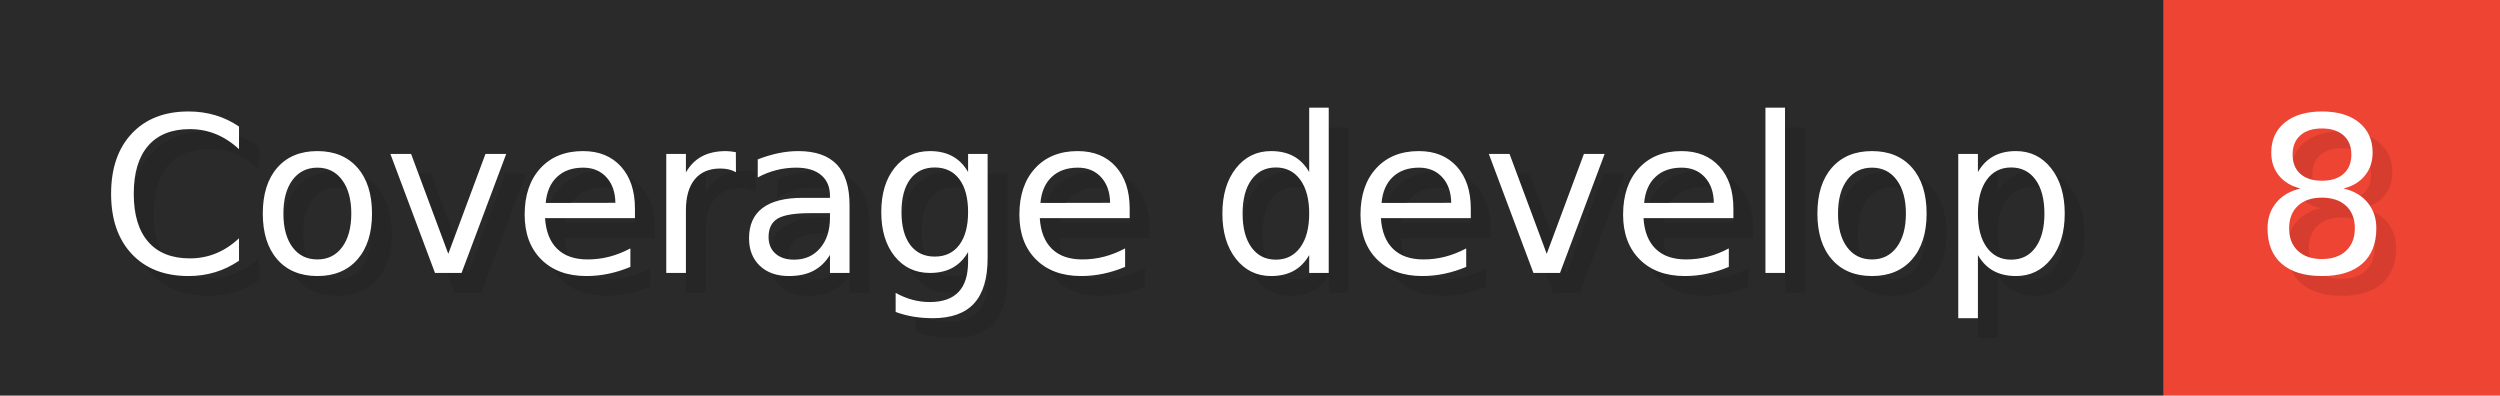
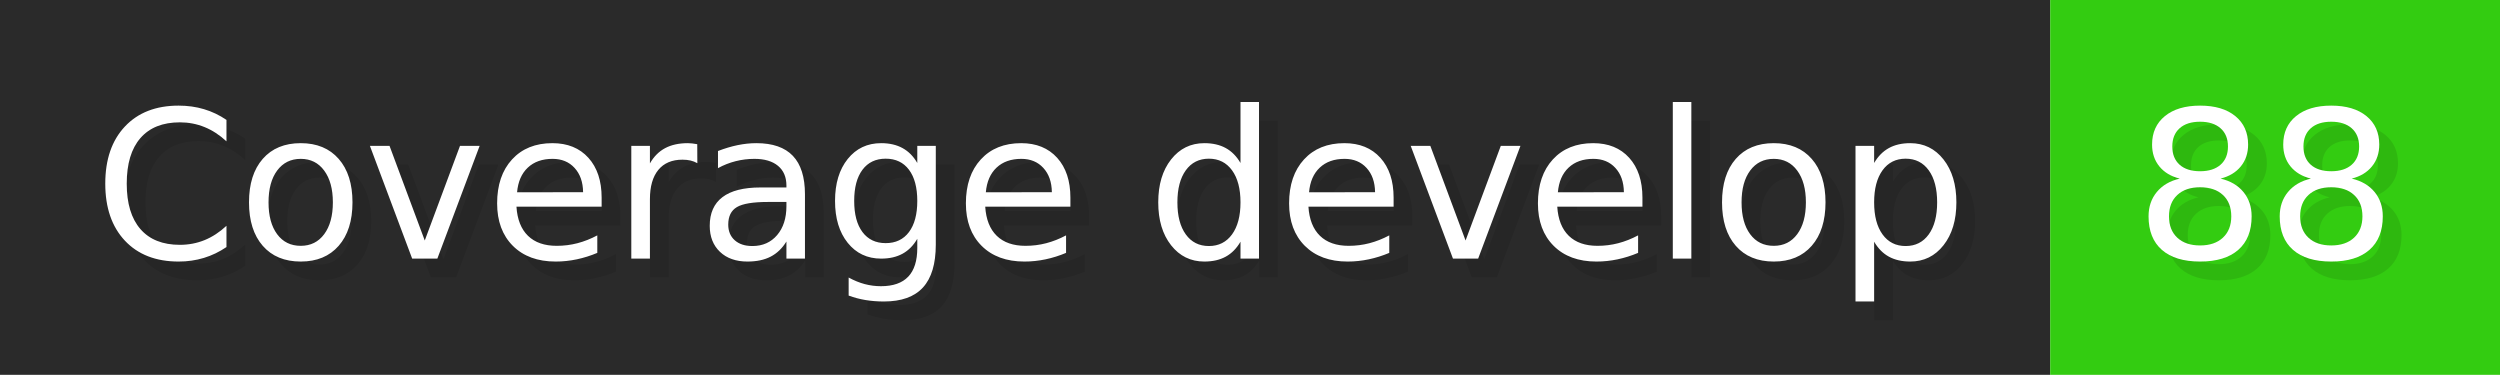
- <svg xmlns="http://www.w3.org/2000/svg" width="126.4" height="20" viewBox="0 0 1264 200" role="img" aria-label="Coverage develop: 8">
+ <svg xmlns="http://www.w3.org/2000/svg" width="133.4" height="20" viewBox="0 0 1334 200" role="img" aria-label="Coverage develop: 88">
  <g>
    <rect fill="#2A2A2A" width="1094" height="200" />
-     <rect fill="#E43" x="1094" width="170" height="200" />
+     <rect fill="#3C1" x="1094" width="240" height="200" />
  </g>
  <g aria-hidden="true" fill="#fff" text-anchor="start" font-family="Verdana,DejaVu Sans,sans-serif" font-size="110">
    <text x="60" y="148" textLength="994" fill="#000" opacity="0.1">Coverage develop</text>
    <text x="50" y="138" textLength="994">Coverage develop</text>
-     <text x="1149" y="148" textLength="70" fill="#000" opacity="0.1">8</text>
-     <text x="1139" y="138" textLength="70">8</text>
+     <text x="1149" y="148" textLength="140" fill="#000" opacity="0.1">88</text>
+     <text x="1139" y="138" textLength="140">88</text>
  </g>
</svg>
